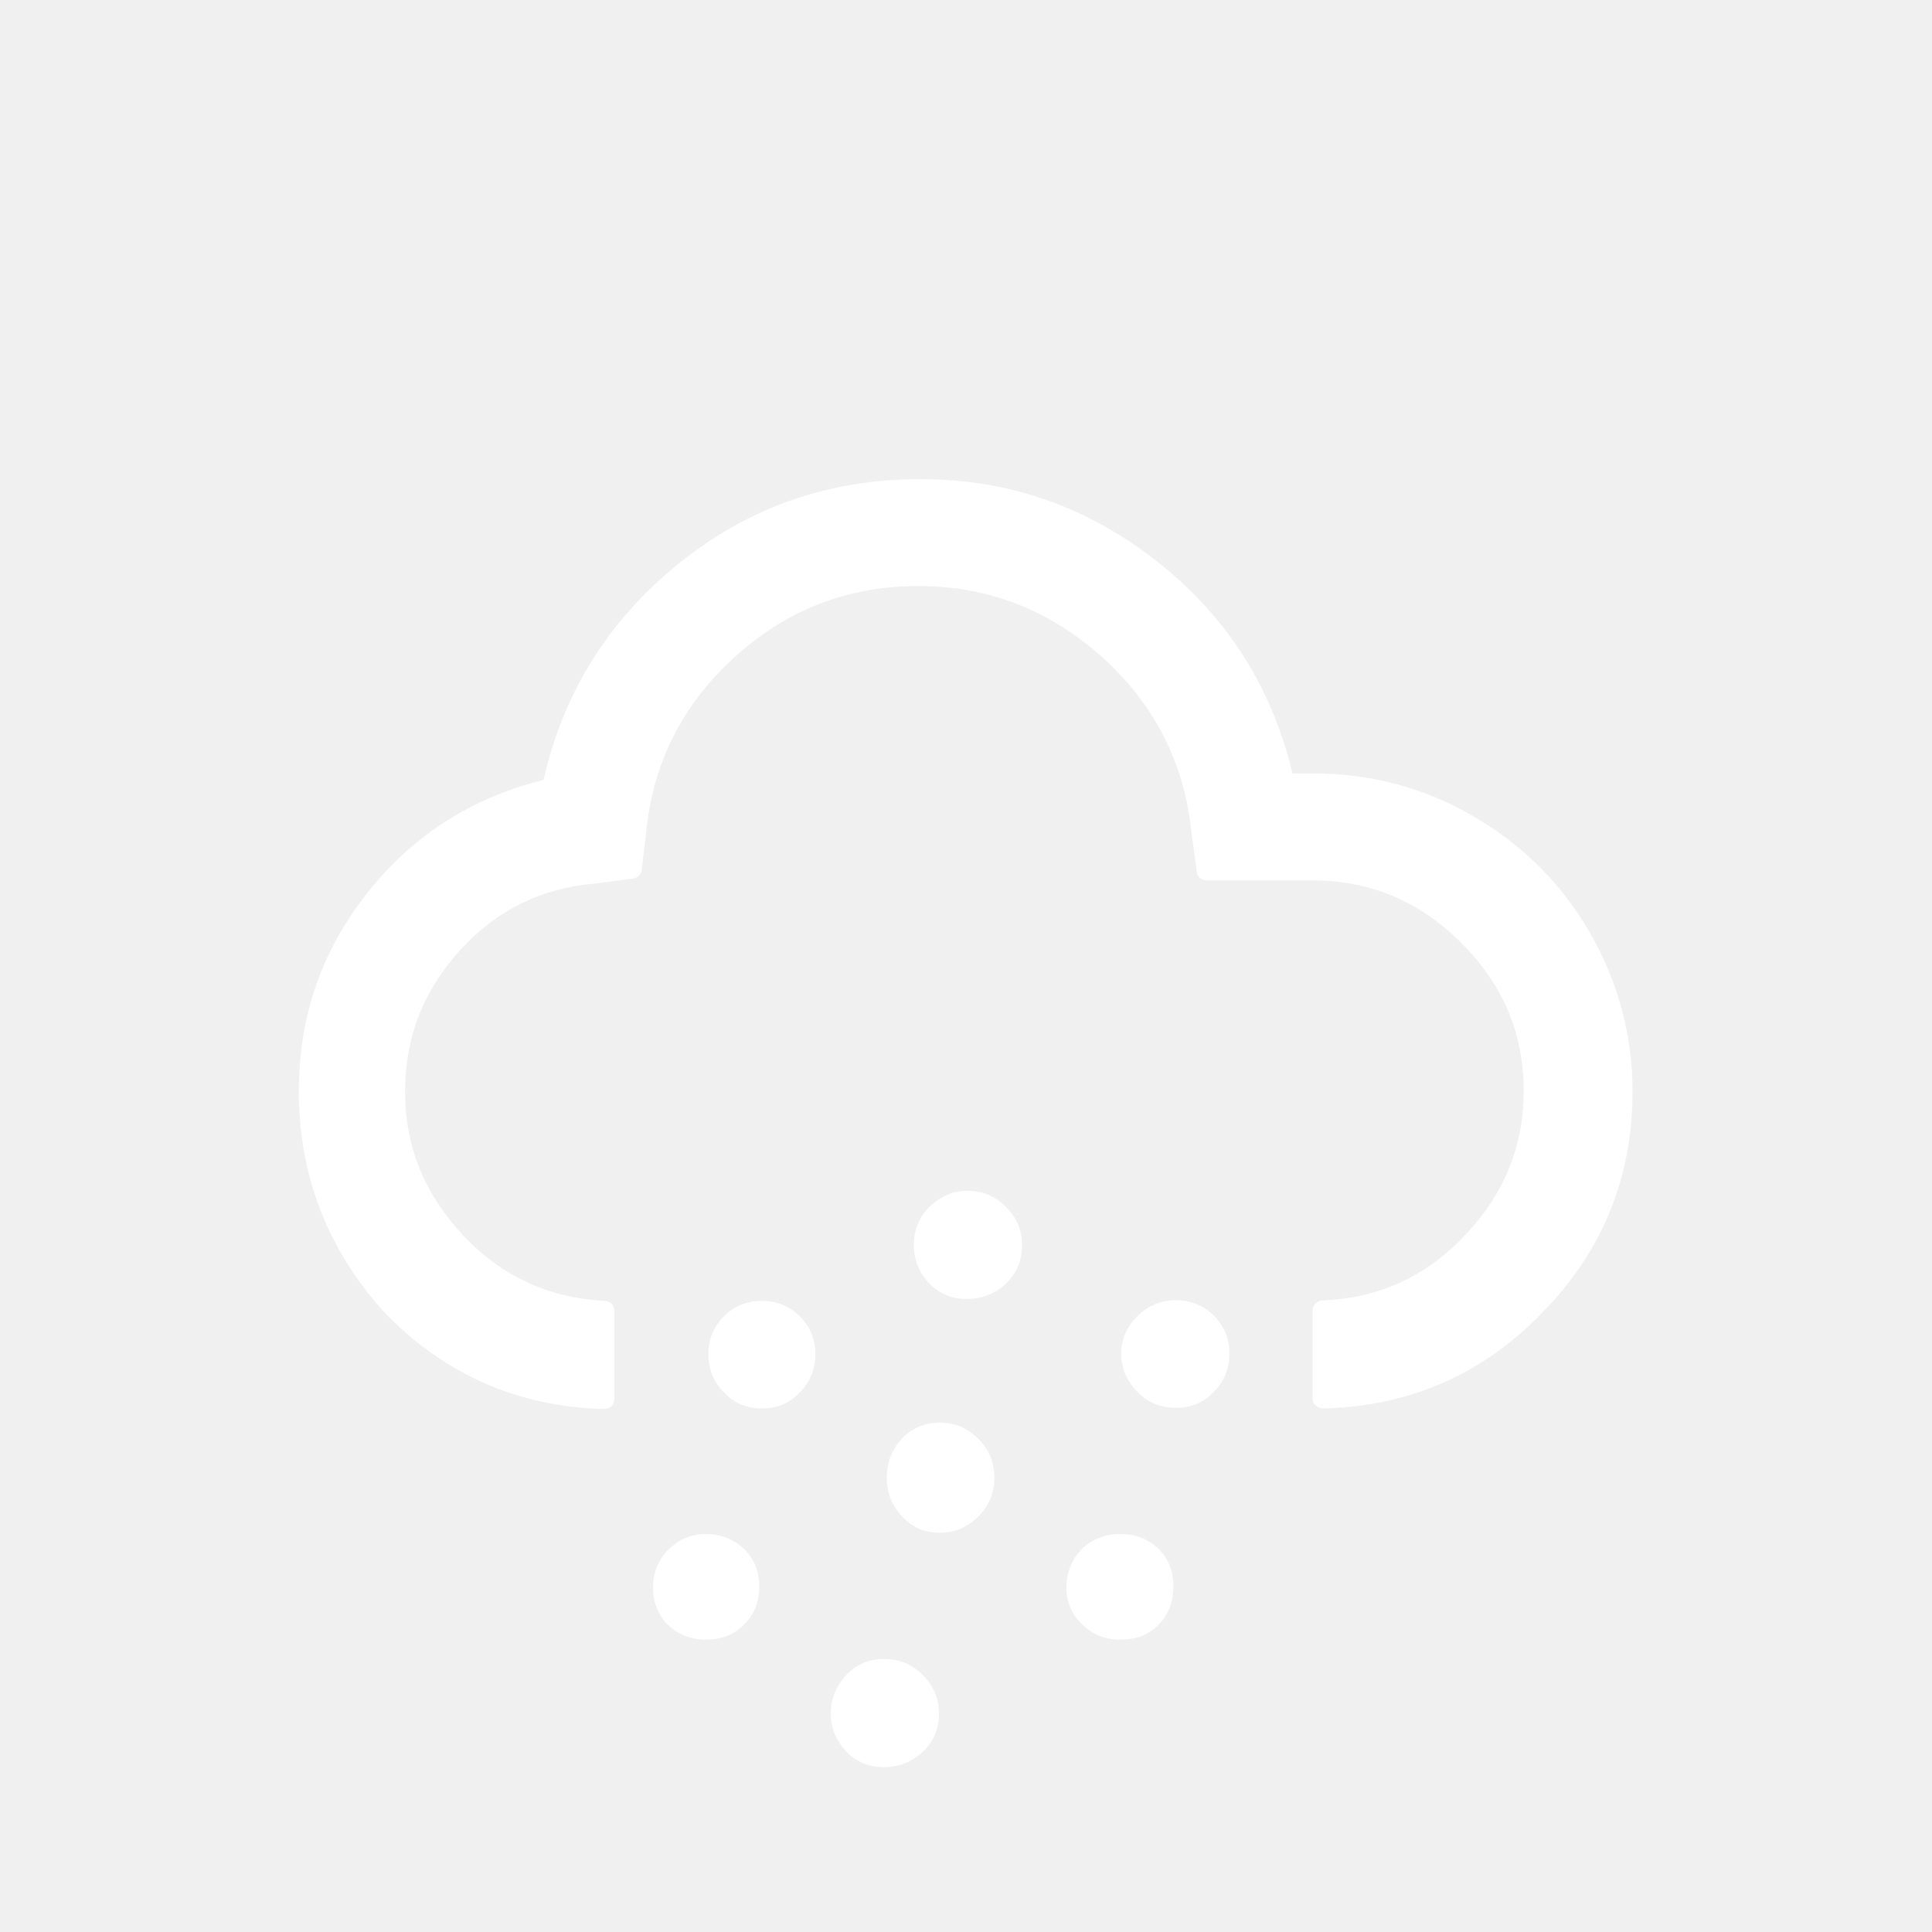
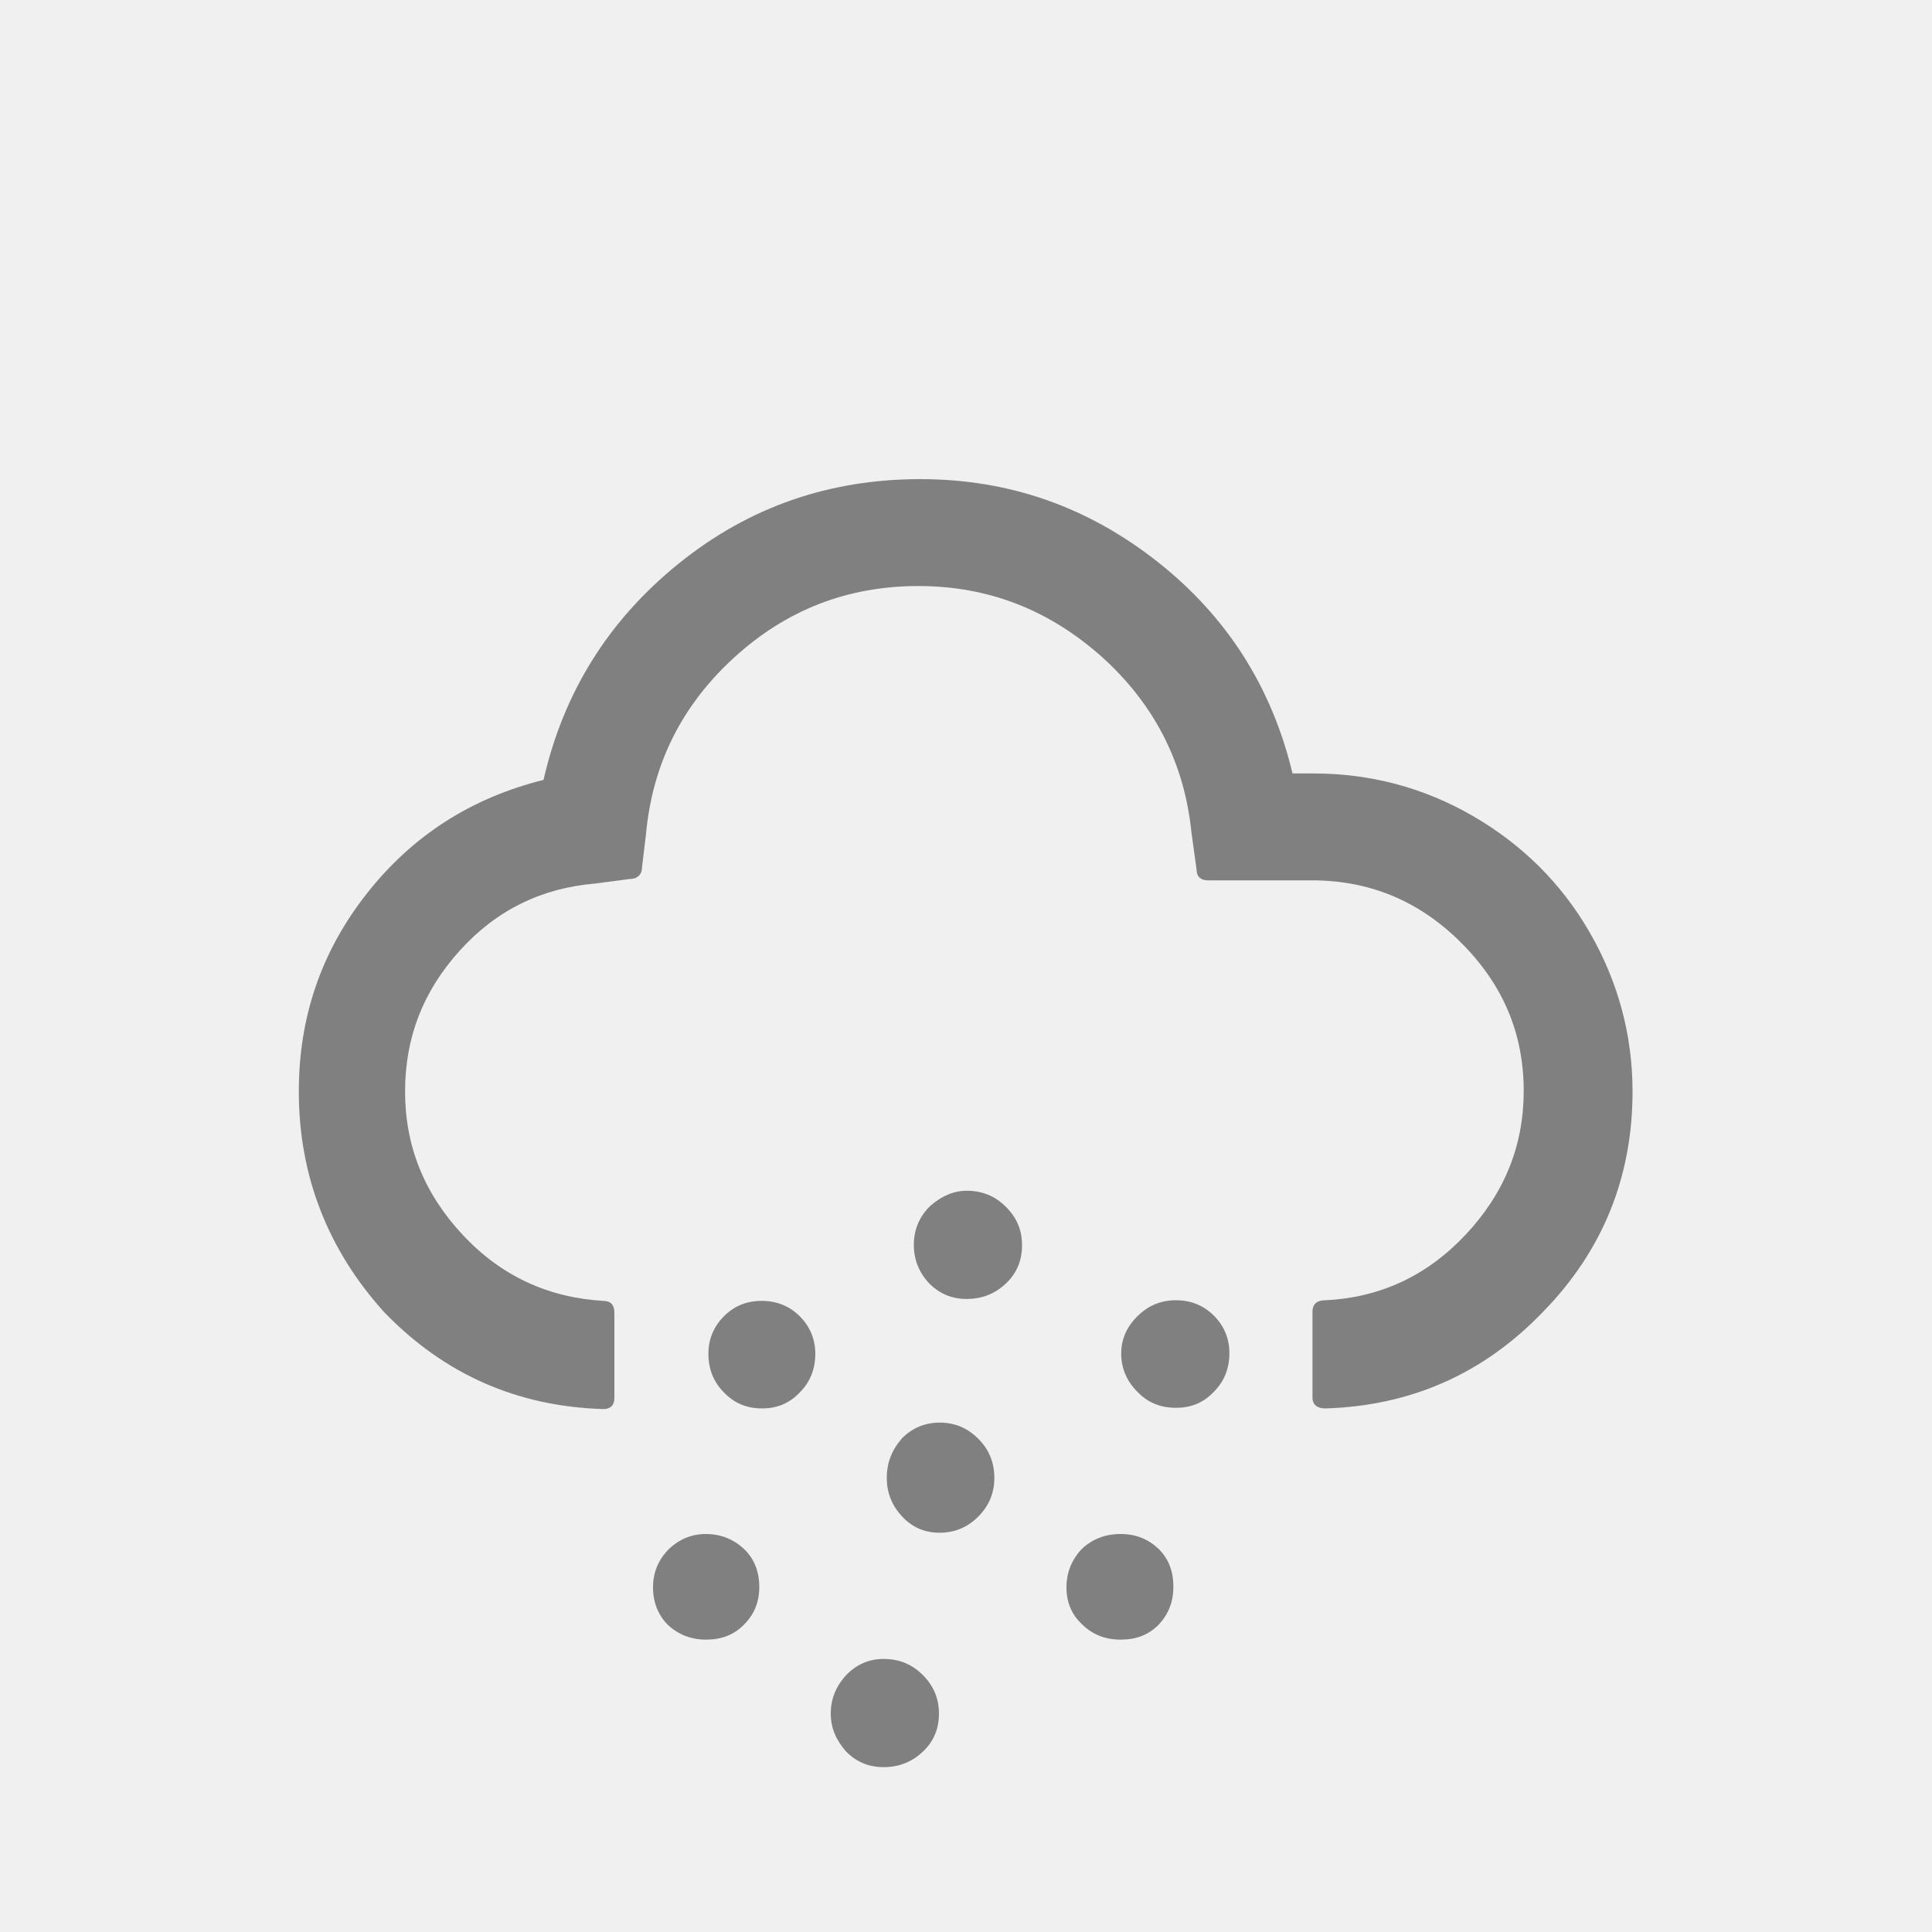
<svg xmlns="http://www.w3.org/2000/svg" version="1.1" id="Layer_1" x="0px" y="0px" viewBox="0 0 30 30" style="enable-background:new 0 0 30 30;" xml:space="preserve">
  <defs id="defs7" />
-   <path d="M4.64,16.95c0-1.16,0.35-2.18,1.06-3.08s1.62-1.48,2.74-1.76c0.31-1.36,1.01-2.48,2.1-3.36s2.34-1.31,3.75-1.31  c1.38,0,2.6,0.43,3.68,1.28c1.08,0.85,1.78,1.95,2.1,3.29h0.32c0.89,0,1.72,0.22,2.48,0.66c0.76,0.44,1.37,1.04,1.81,1.8  c0.44,0.76,0.67,1.59,0.67,2.48c0,1.32-0.46,2.47-1.39,3.42c-0.92,0.96-2.05,1.46-3.38,1.5c-0.13,0-0.2-0.06-0.2-0.17v-1.33  c0-0.12,0.07-0.18,0.2-0.18c0.85-0.04,1.58-0.38,2.18-1.02s0.9-1.38,0.9-2.23c0-0.89-0.32-1.65-0.97-2.3s-1.42-0.97-2.32-0.97h-1.61  c-0.12,0-0.18-0.06-0.18-0.17l-0.08-0.58c-0.11-1.08-0.58-1.99-1.39-2.72c-0.82-0.73-1.76-1.1-2.85-1.1c-1.1,0-2.05,0.37-2.86,1.11  c-0.81,0.74-1.27,1.65-1.37,2.75l-0.06,0.5c0,0.12-0.07,0.19-0.2,0.19l-0.53,0.07c-0.83,0.07-1.53,0.41-2.1,1.04  s-0.85,1.35-0.85,2.19c0,0.85,0.3,1.59,0.9,2.23s1.33,0.97,2.18,1.02c0.11,0,0.17,0.06,0.17,0.18v1.33c0,0.11-0.06,0.17-0.17,0.17  c-1.34-0.04-2.47-0.54-3.4-1.5C5.1,19.42,4.64,18.27,4.64,16.95z M10.14,24.65c0-0.23,0.08-0.43,0.25-0.6  c0.16-0.15,0.35-0.23,0.57-0.23c0.23,0,0.43,0.08,0.59,0.23s0.24,0.35,0.24,0.59c0,0.24-0.08,0.43-0.24,0.59  c-0.16,0.16-0.35,0.23-0.59,0.23c-0.23,0-0.43-0.08-0.59-0.23C10.22,25.08,10.14,24.88,10.14,24.65z M11,21.02  c0-0.22,0.08-0.42,0.24-0.58c0.16-0.16,0.35-0.24,0.59-0.24c0.23,0,0.43,0.08,0.59,0.24c0.16,0.16,0.24,0.36,0.24,0.58  c0,0.24-0.08,0.44-0.24,0.6c-0.16,0.17-0.35,0.25-0.59,0.25c-0.23,0-0.43-0.08-0.59-0.25C11.08,21.46,11,21.26,11,21.02z   M12.9,26.61c0-0.23,0.08-0.43,0.25-0.61c0.16-0.16,0.35-0.24,0.57-0.24c0.24,0,0.44,0.08,0.61,0.25c0.17,0.17,0.25,0.37,0.25,0.6  s-0.08,0.43-0.25,0.59c-0.17,0.16-0.37,0.24-0.61,0.24c-0.23,0-0.42-0.08-0.58-0.24C12.99,27.03,12.9,26.84,12.9,26.61z   M13.77,22.95c0-0.24,0.08-0.44,0.24-0.62c0.16-0.16,0.36-0.24,0.58-0.24c0.23,0,0.43,0.08,0.6,0.25c0.17,0.17,0.25,0.37,0.25,0.61  c0,0.23-0.08,0.43-0.25,0.6s-0.37,0.25-0.6,0.25c-0.23,0-0.42-0.08-0.58-0.25C13.85,23.38,13.77,23.18,13.77,22.95z M14.19,19.33  c0-0.23,0.08-0.43,0.25-0.6c0.18-0.16,0.37-0.24,0.57-0.24c0.24,0,0.44,0.08,0.61,0.25c0.17,0.17,0.25,0.36,0.25,0.6  c0,0.23-0.08,0.43-0.25,0.59c-0.17,0.16-0.37,0.24-0.61,0.24c-0.23,0-0.42-0.08-0.58-0.24C14.27,19.76,14.19,19.56,14.19,19.33z   M16.56,24.65c0-0.23,0.08-0.43,0.24-0.6c0.16-0.15,0.36-0.23,0.6-0.23c0.24,0,0.43,0.08,0.59,0.23c0.16,0.16,0.23,0.35,0.23,0.59  c0,0.24-0.08,0.43-0.23,0.59c-0.16,0.16-0.35,0.23-0.59,0.23c-0.24,0-0.44-0.08-0.6-0.24C16.64,25.07,16.56,24.88,16.56,24.65z   M17.41,21.02c0-0.22,0.08-0.41,0.25-0.58c0.17-0.17,0.37-0.25,0.6-0.25c0.23,0,0.43,0.08,0.59,0.24c0.16,0.16,0.24,0.36,0.24,0.58  c0,0.24-0.08,0.44-0.24,0.6c-0.16,0.17-0.35,0.25-0.59,0.25c-0.24,0-0.44-0.08-0.6-0.25C17.5,21.45,17.41,21.25,17.41,21.02z" id="path2" style="fill:#ffffff" />
+   <path d="M4.64,16.95c0-1.16,0.35-2.18,1.06-3.08s1.62-1.48,2.74-1.76c0.31-1.36,1.01-2.48,2.1-3.36s2.34-1.31,3.75-1.31  c1.38,0,2.6,0.43,3.68,1.28c1.08,0.85,1.78,1.95,2.1,3.29h0.32c0.89,0,1.72,0.22,2.48,0.66c0.76,0.44,1.37,1.04,1.81,1.8  c0.44,0.76,0.67,1.59,0.67,2.48c0,1.32-0.46,2.47-1.39,3.42c-0.92,0.96-2.05,1.46-3.38,1.5c-0.13,0-0.2-0.06-0.2-0.17v-1.33  c0-0.12,0.07-0.18,0.2-0.18c0.85-0.04,1.58-0.38,2.18-1.02s0.9-1.38,0.9-2.23c0-0.89-0.32-1.65-0.97-2.3s-1.42-0.97-2.32-0.97h-1.61  c-0.12,0-0.18-0.06-0.18-0.17l-0.08-0.58c-0.11-1.08-0.58-1.99-1.39-2.72c-0.82-0.73-1.76-1.1-2.85-1.1c-1.1,0-2.05,0.37-2.86,1.11  c-0.81,0.74-1.27,1.65-1.37,2.75l-0.06,0.5c0,0.12-0.07,0.19-0.2,0.19l-0.53,0.07c-0.83,0.07-1.53,0.41-2.1,1.04  s-0.85,1.35-0.85,2.19c0,0.85,0.3,1.59,0.9,2.23s1.33,0.97,2.18,1.02c0.11,0,0.17,0.06,0.17,0.18v1.33c0,0.11-0.06,0.17-0.17,0.17  c-1.34-0.04-2.47-0.54-3.4-1.5C5.1,19.42,4.64,18.27,4.64,16.95z M10.14,24.65c0-0.23,0.08-0.43,0.25-0.6  c0.16-0.15,0.35-0.23,0.57-0.23c0.23,0,0.43,0.08,0.59,0.23s0.24,0.35,0.24,0.59c0,0.24-0.08,0.43-0.24,0.59  c-0.16,0.16-0.35,0.23-0.59,0.23c-0.23,0-0.43-0.08-0.59-0.23C10.22,25.08,10.14,24.88,10.14,24.65z M11,21.02  c0-0.22,0.08-0.42,0.24-0.58c0.16-0.16,0.35-0.24,0.59-0.24c0.23,0,0.43,0.08,0.59,0.24c0.16,0.16,0.24,0.36,0.24,0.58  c0,0.24-0.08,0.44-0.24,0.6c-0.16,0.17-0.35,0.25-0.59,0.25c-0.23,0-0.43-0.08-0.59-0.25C11.08,21.46,11,21.26,11,21.02z   M12.9,26.61c0-0.23,0.08-0.43,0.25-0.61c0.16-0.16,0.35-0.24,0.57-0.24c0.24,0,0.44,0.08,0.61,0.25c0.17,0.17,0.25,0.37,0.25,0.6  s-0.08,0.43-0.25,0.59c-0.17,0.16-0.37,0.24-0.61,0.24c-0.23,0-0.42-0.08-0.58-0.24C12.99,27.03,12.9,26.84,12.9,26.61z   M13.77,22.95c0-0.24,0.08-0.44,0.24-0.62c0.16-0.16,0.36-0.24,0.58-0.24c0.23,0,0.43,0.08,0.6,0.25c0.17,0.17,0.25,0.37,0.25,0.61  c0,0.23-0.08,0.43-0.25,0.6s-0.37,0.25-0.6,0.25c-0.23,0-0.42-0.08-0.58-0.25C13.85,23.38,13.77,23.18,13.77,22.95z M14.19,19.33  c0-0.23,0.08-0.43,0.25-0.6c0.18-0.16,0.37-0.24,0.57-0.24c0.24,0,0.44,0.08,0.61,0.25c0.17,0.17,0.25,0.36,0.25,0.6  c0,0.23-0.08,0.43-0.25,0.59c-0.17,0.16-0.37,0.24-0.61,0.24c-0.23,0-0.42-0.08-0.58-0.24C14.27,19.76,14.19,19.56,14.19,19.33z   M16.56,24.65c0-0.23,0.08-0.43,0.24-0.6c0.16-0.15,0.36-0.23,0.6-0.23c0.24,0,0.43,0.08,0.59,0.23c0.16,0.16,0.23,0.35,0.23,0.59  c0,0.24-0.08,0.43-0.23,0.59c-0.16,0.16-0.35,0.23-0.59,0.23c-0.24,0-0.44-0.08-0.6-0.24C16.64,25.07,16.56,24.88,16.56,24.65z   M17.41,21.02c0-0.22,0.08-0.41,0.25-0.58c0.17-0.17,0.37-0.25,0.6-0.25c0.23,0,0.43,0.08,0.59,0.24c0.16,0.16,0.24,0.36,0.24,0.58  c0,0.24-0.08,0.44-0.24,0.6c-0.16,0.17-0.35,0.25-0.59,0.25c-0.24,0-0.44-0.08-0.6-0.25C17.5,21.45,17.41,21.25,17.41,21.02z" id="path2" style="fill:#808080" />
</svg>
